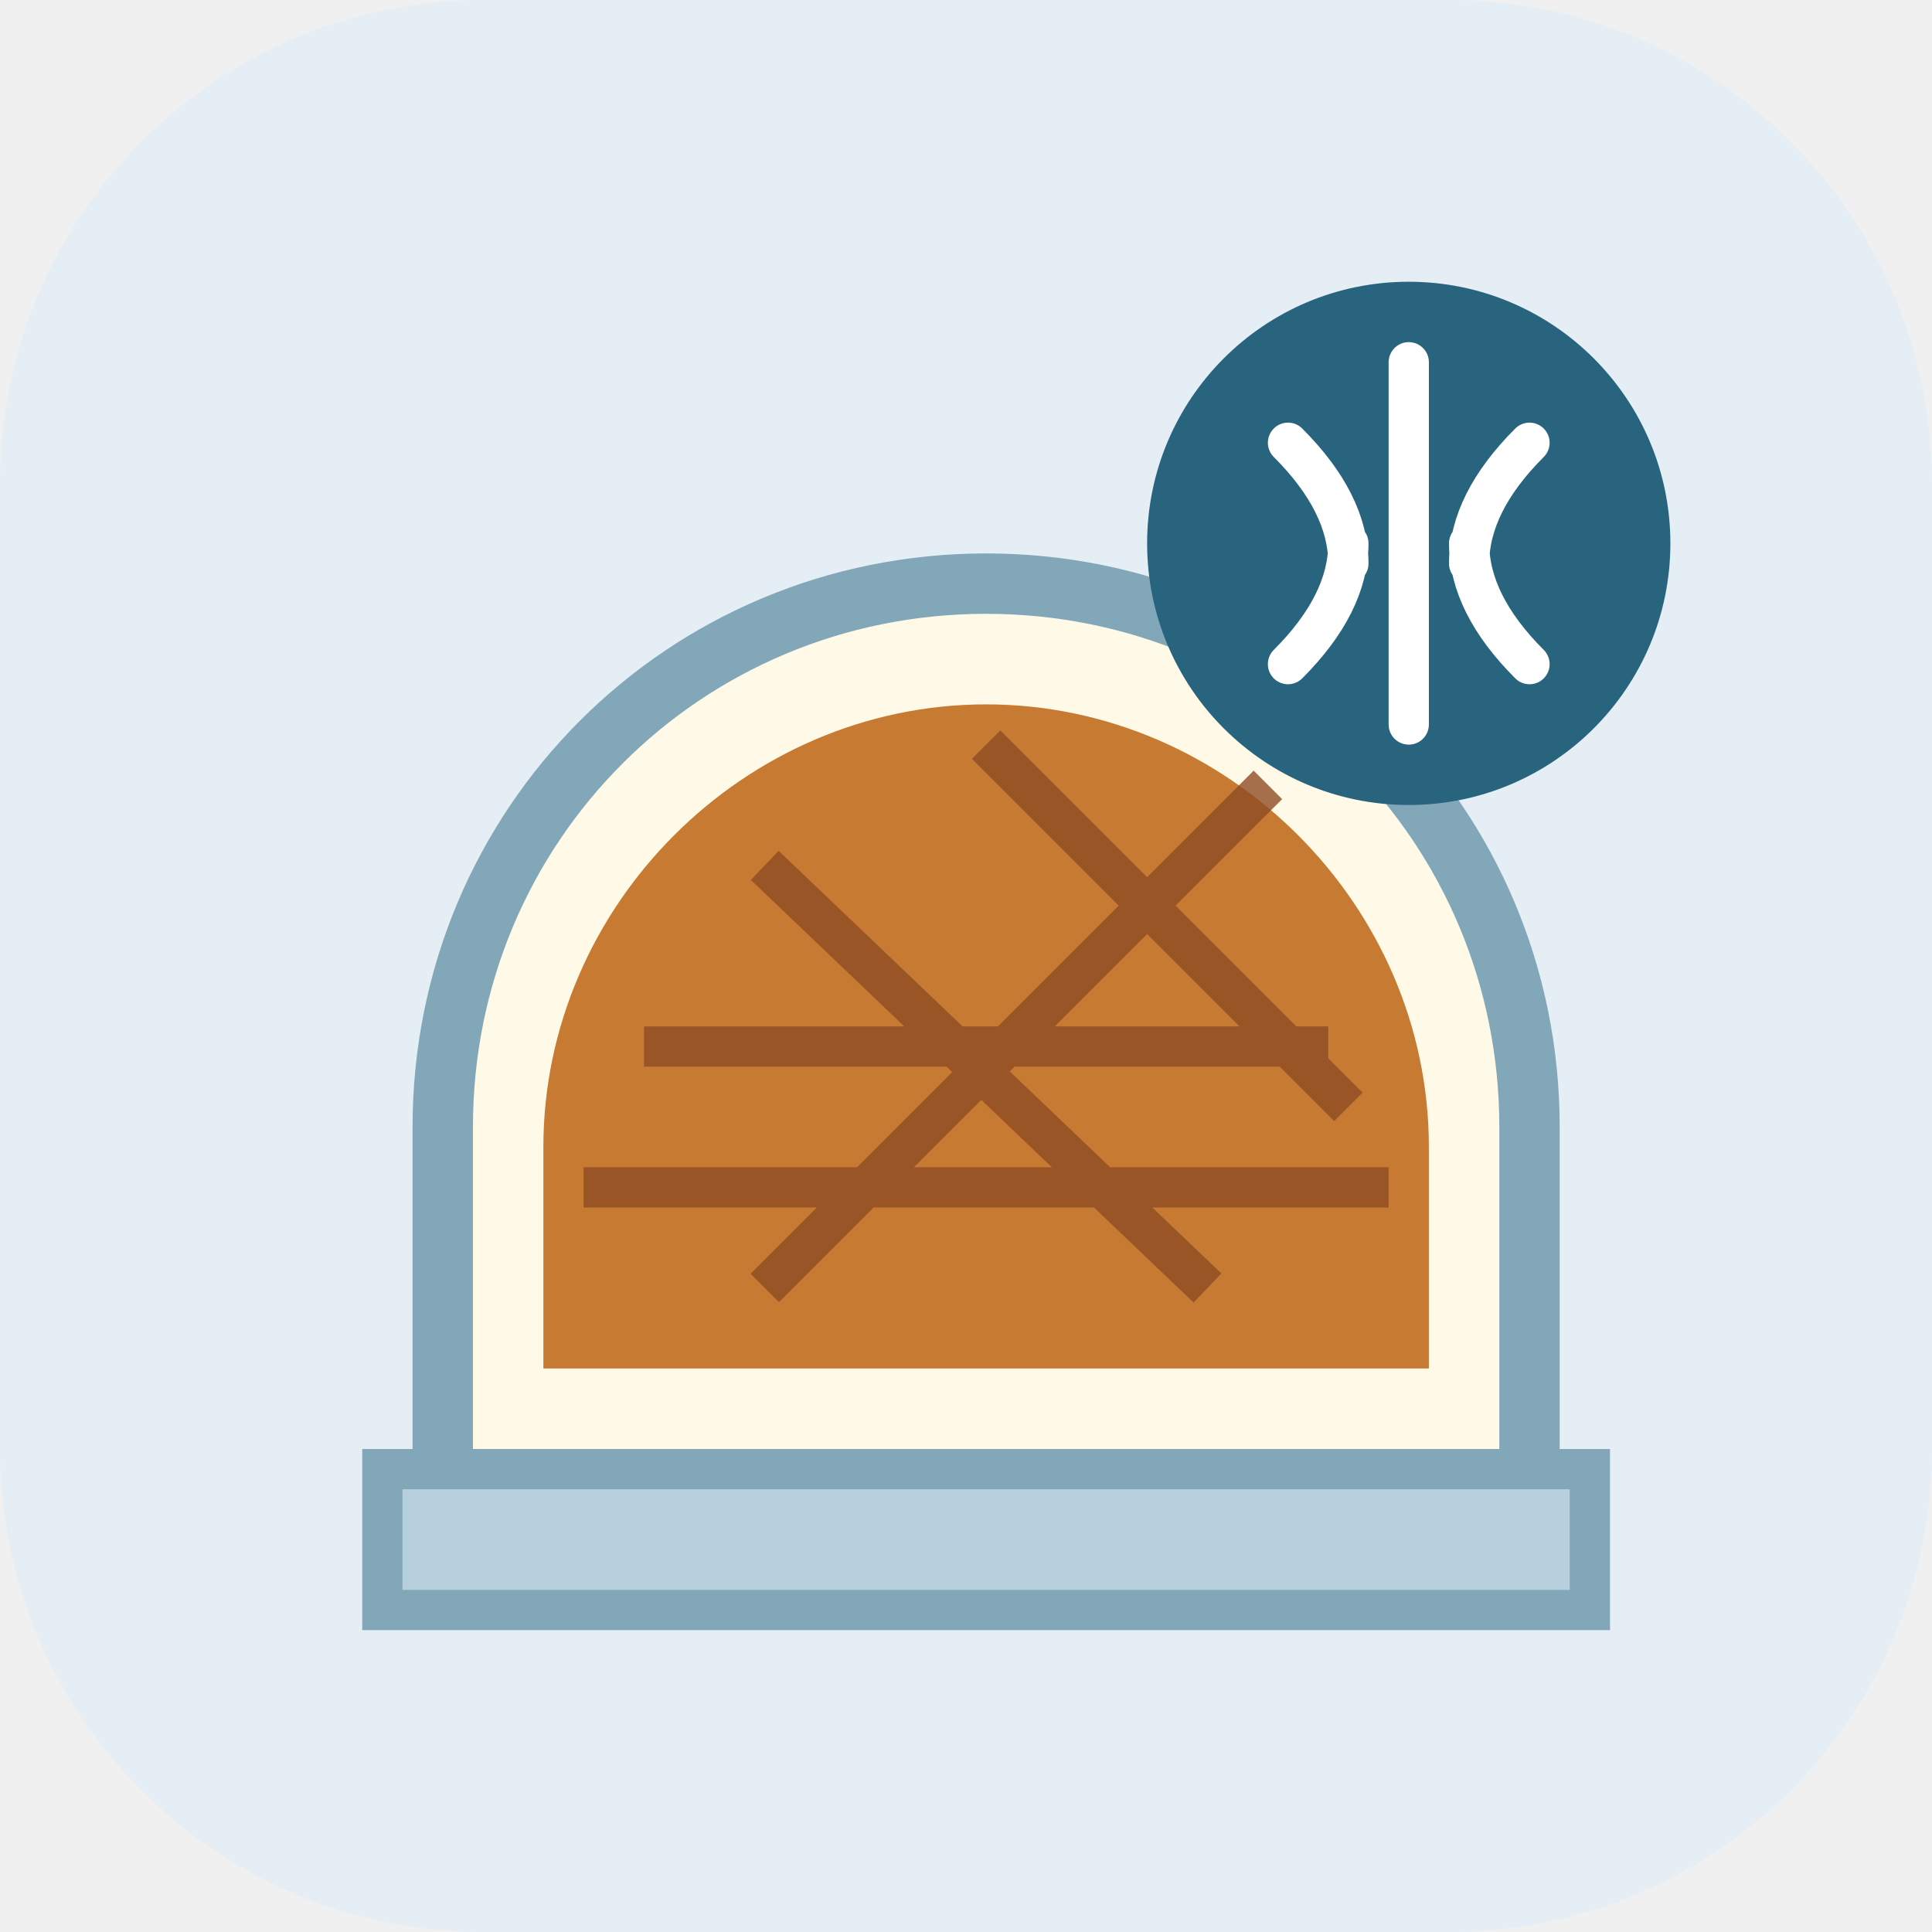
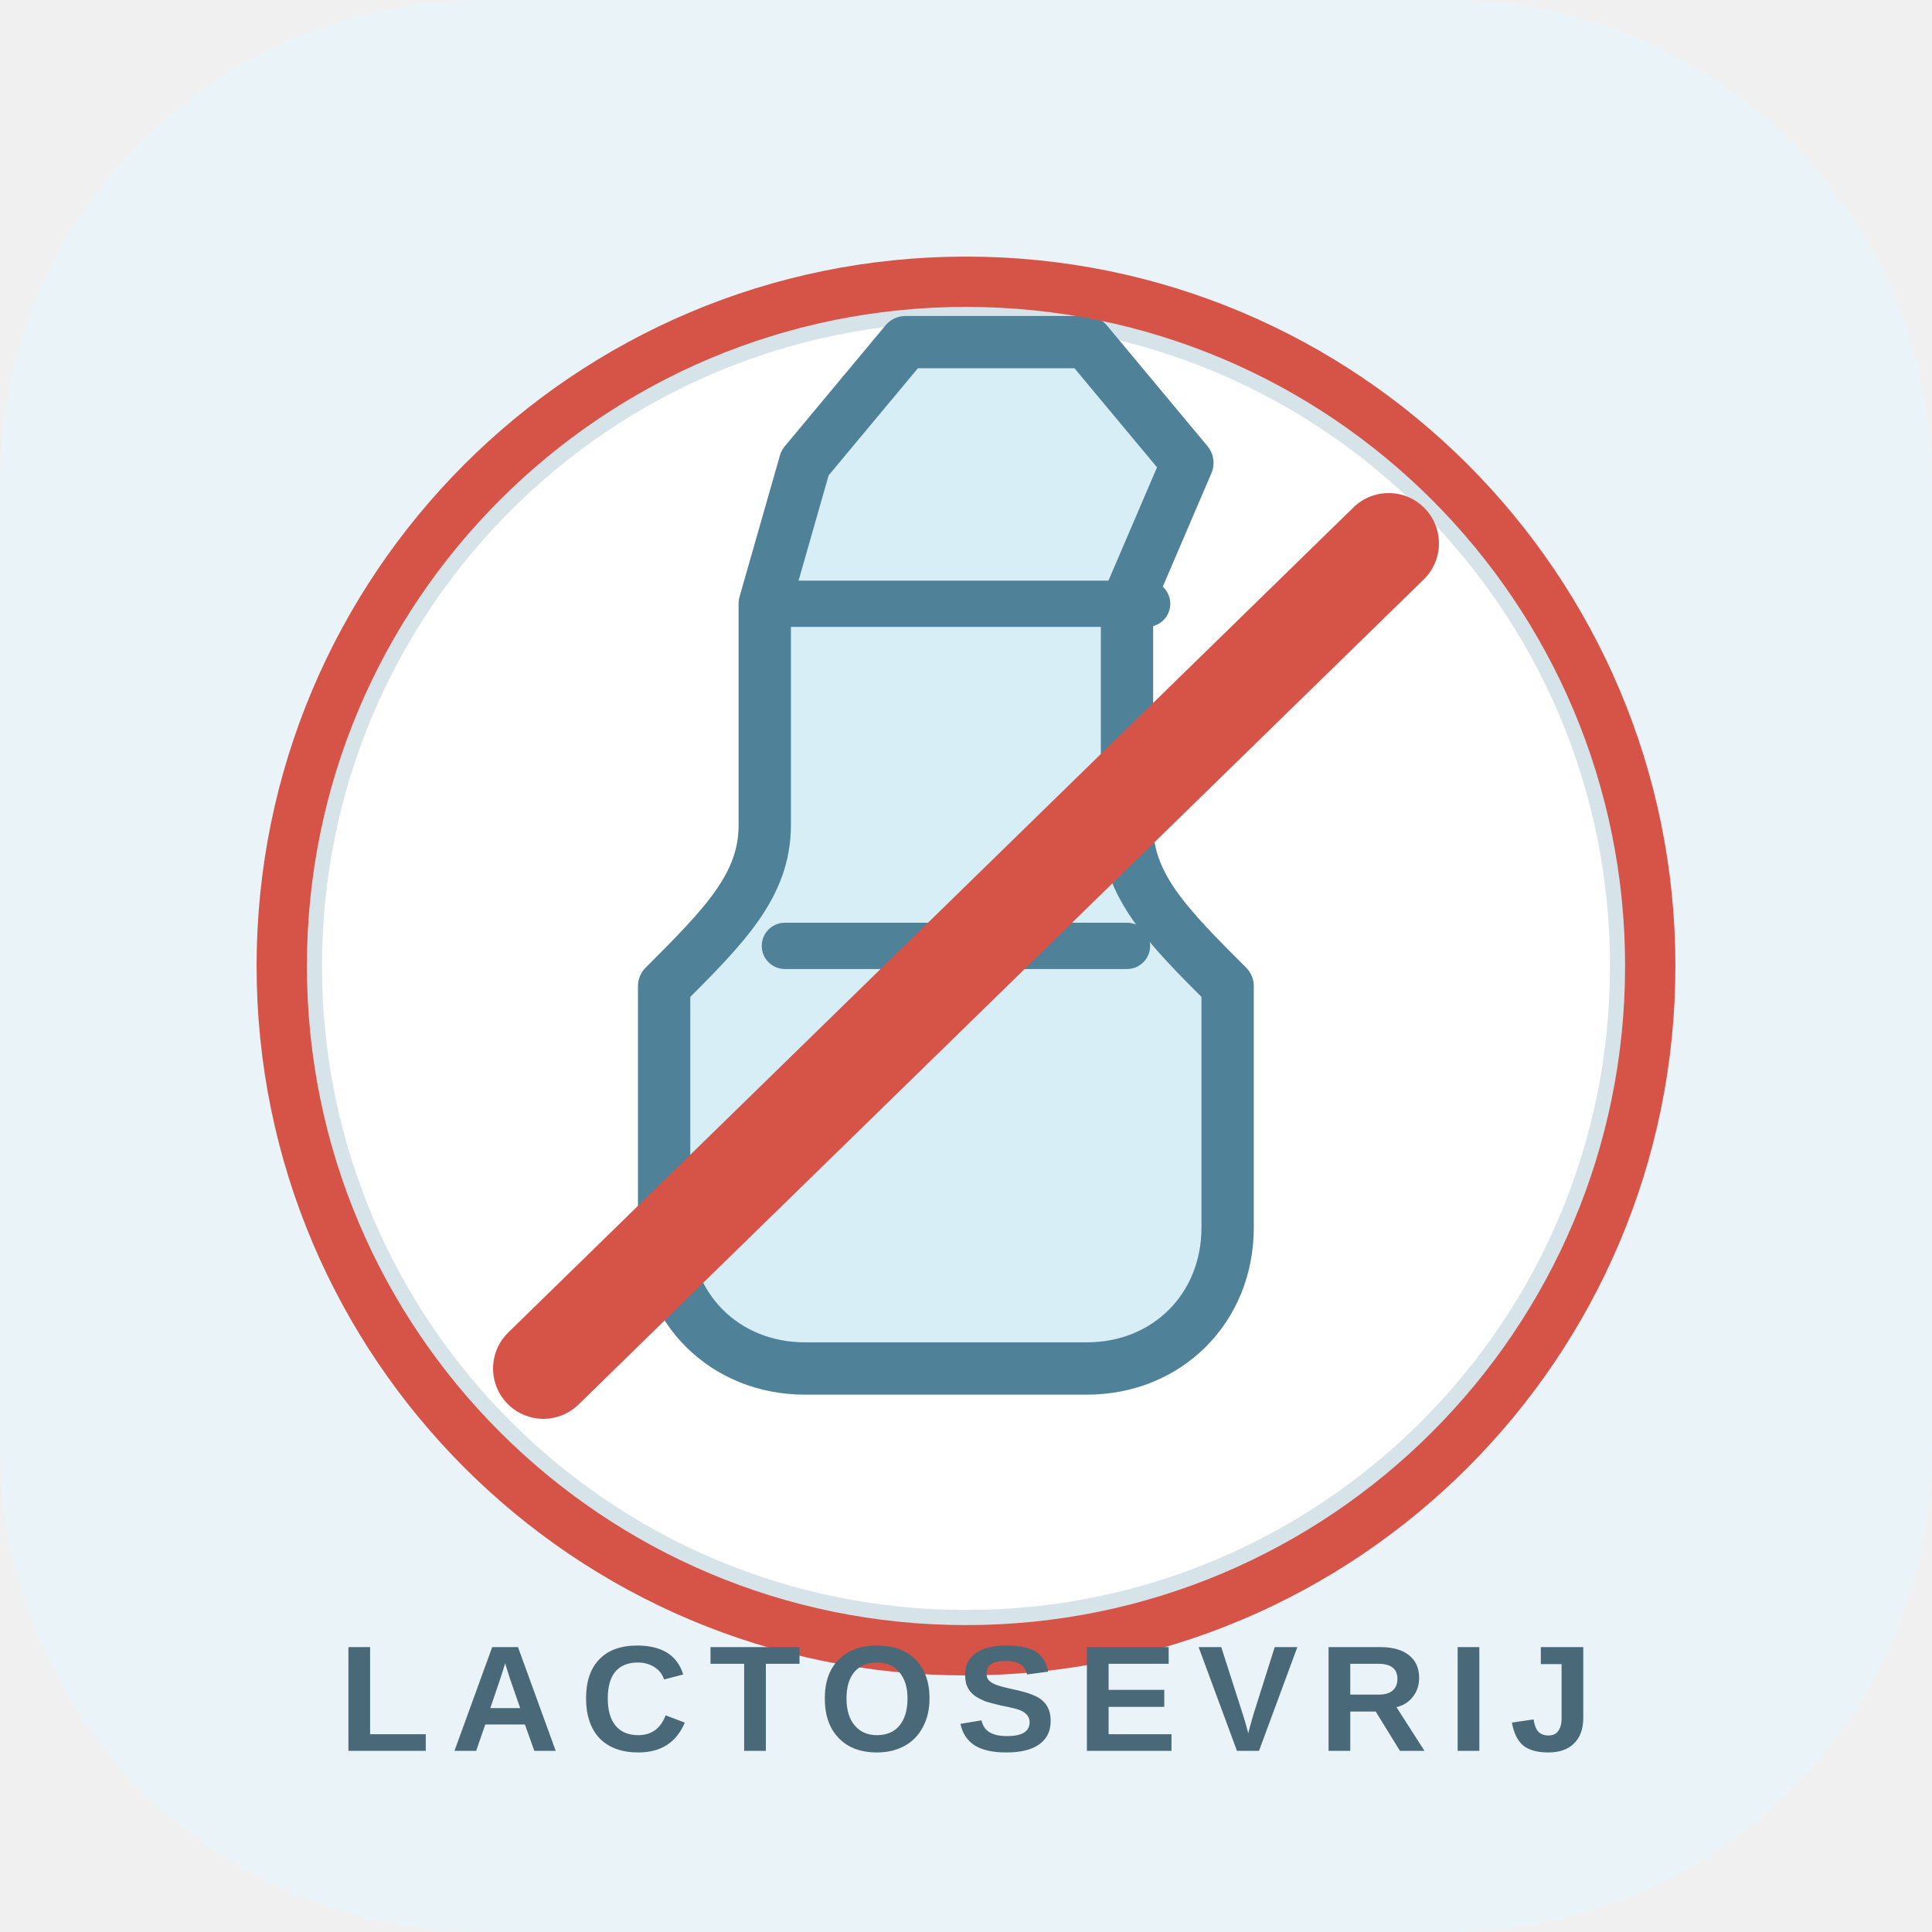
<svg xmlns="http://www.w3.org/2000/svg" viewBox="0 0 96 96" fill="none">
-   <rect width="96" height="96" rx="24" fill="#E4EEF4" />
-   <path d="M22 56c0-15 12-27 27-27s27 12 27 27v18H22V56Z" fill="#FFF9E8" stroke="#82A7B9" stroke-width="3" />
-   <path d="M27 57c0-12 10-22 22-22s22 10 22 22v11H27V57Z" fill="#C77A32" />
-   <path d="M29 59h40M32 52h34M38 43l22 21M49 37l18 18M38 64l25-25" stroke="#8E4C24" stroke-width="2" opacity=".8" />
-   <path d="M19 73h60v7H19z" fill="#B7D0DD" stroke="#82A7B9" stroke-width="2" />
-   <circle cx="70" cy="27" r="13" fill="#28647E" />
-   <path d="M70 18v18m-6-14c2 2 3 4 3 6m9-6c-2 2-3 4-3 6m-9 5c2-2 3-4 3-6m9 6c-2-2-3-4-3-6" stroke="white" stroke-width="2" stroke-linecap="round" />
+   <rect width="96" height="96" rx="24" fill="#EAF3F7" />
+   <circle cx="48" cy="48" r="33" fill="#fff" stroke="#D6E4EA" stroke-width="2" />
+   <path d="m40 23 5-6h9l5 6-3 7v11c0 3 2 5 5 8v12c0 4-3 7-7 7H40c-4 0-7-3-7-7V49c3-3 5-5 5-8V30l2-7Z" fill="#D8EEF7" stroke="#4F8298" stroke-width="2.6" stroke-linejoin="round" />
+   <path d="M39 30h18m-18 17h17" stroke="#4F8298" stroke-width="2.3" stroke-linecap="round" />
+   <path d="m27 68 42-41" stroke="#D65348" stroke-width="5" stroke-linecap="round" />
+   <circle cx="48" cy="48" r="34" stroke="#D65348" stroke-width="2.5" />
+   <text x="48" y="87" fill="#496978" font-family="Arial,sans-serif" font-size="7.5" font-weight="700" letter-spacing="1" text-anchor="middle">LACTOSEVRIJ</text>
</svg>
